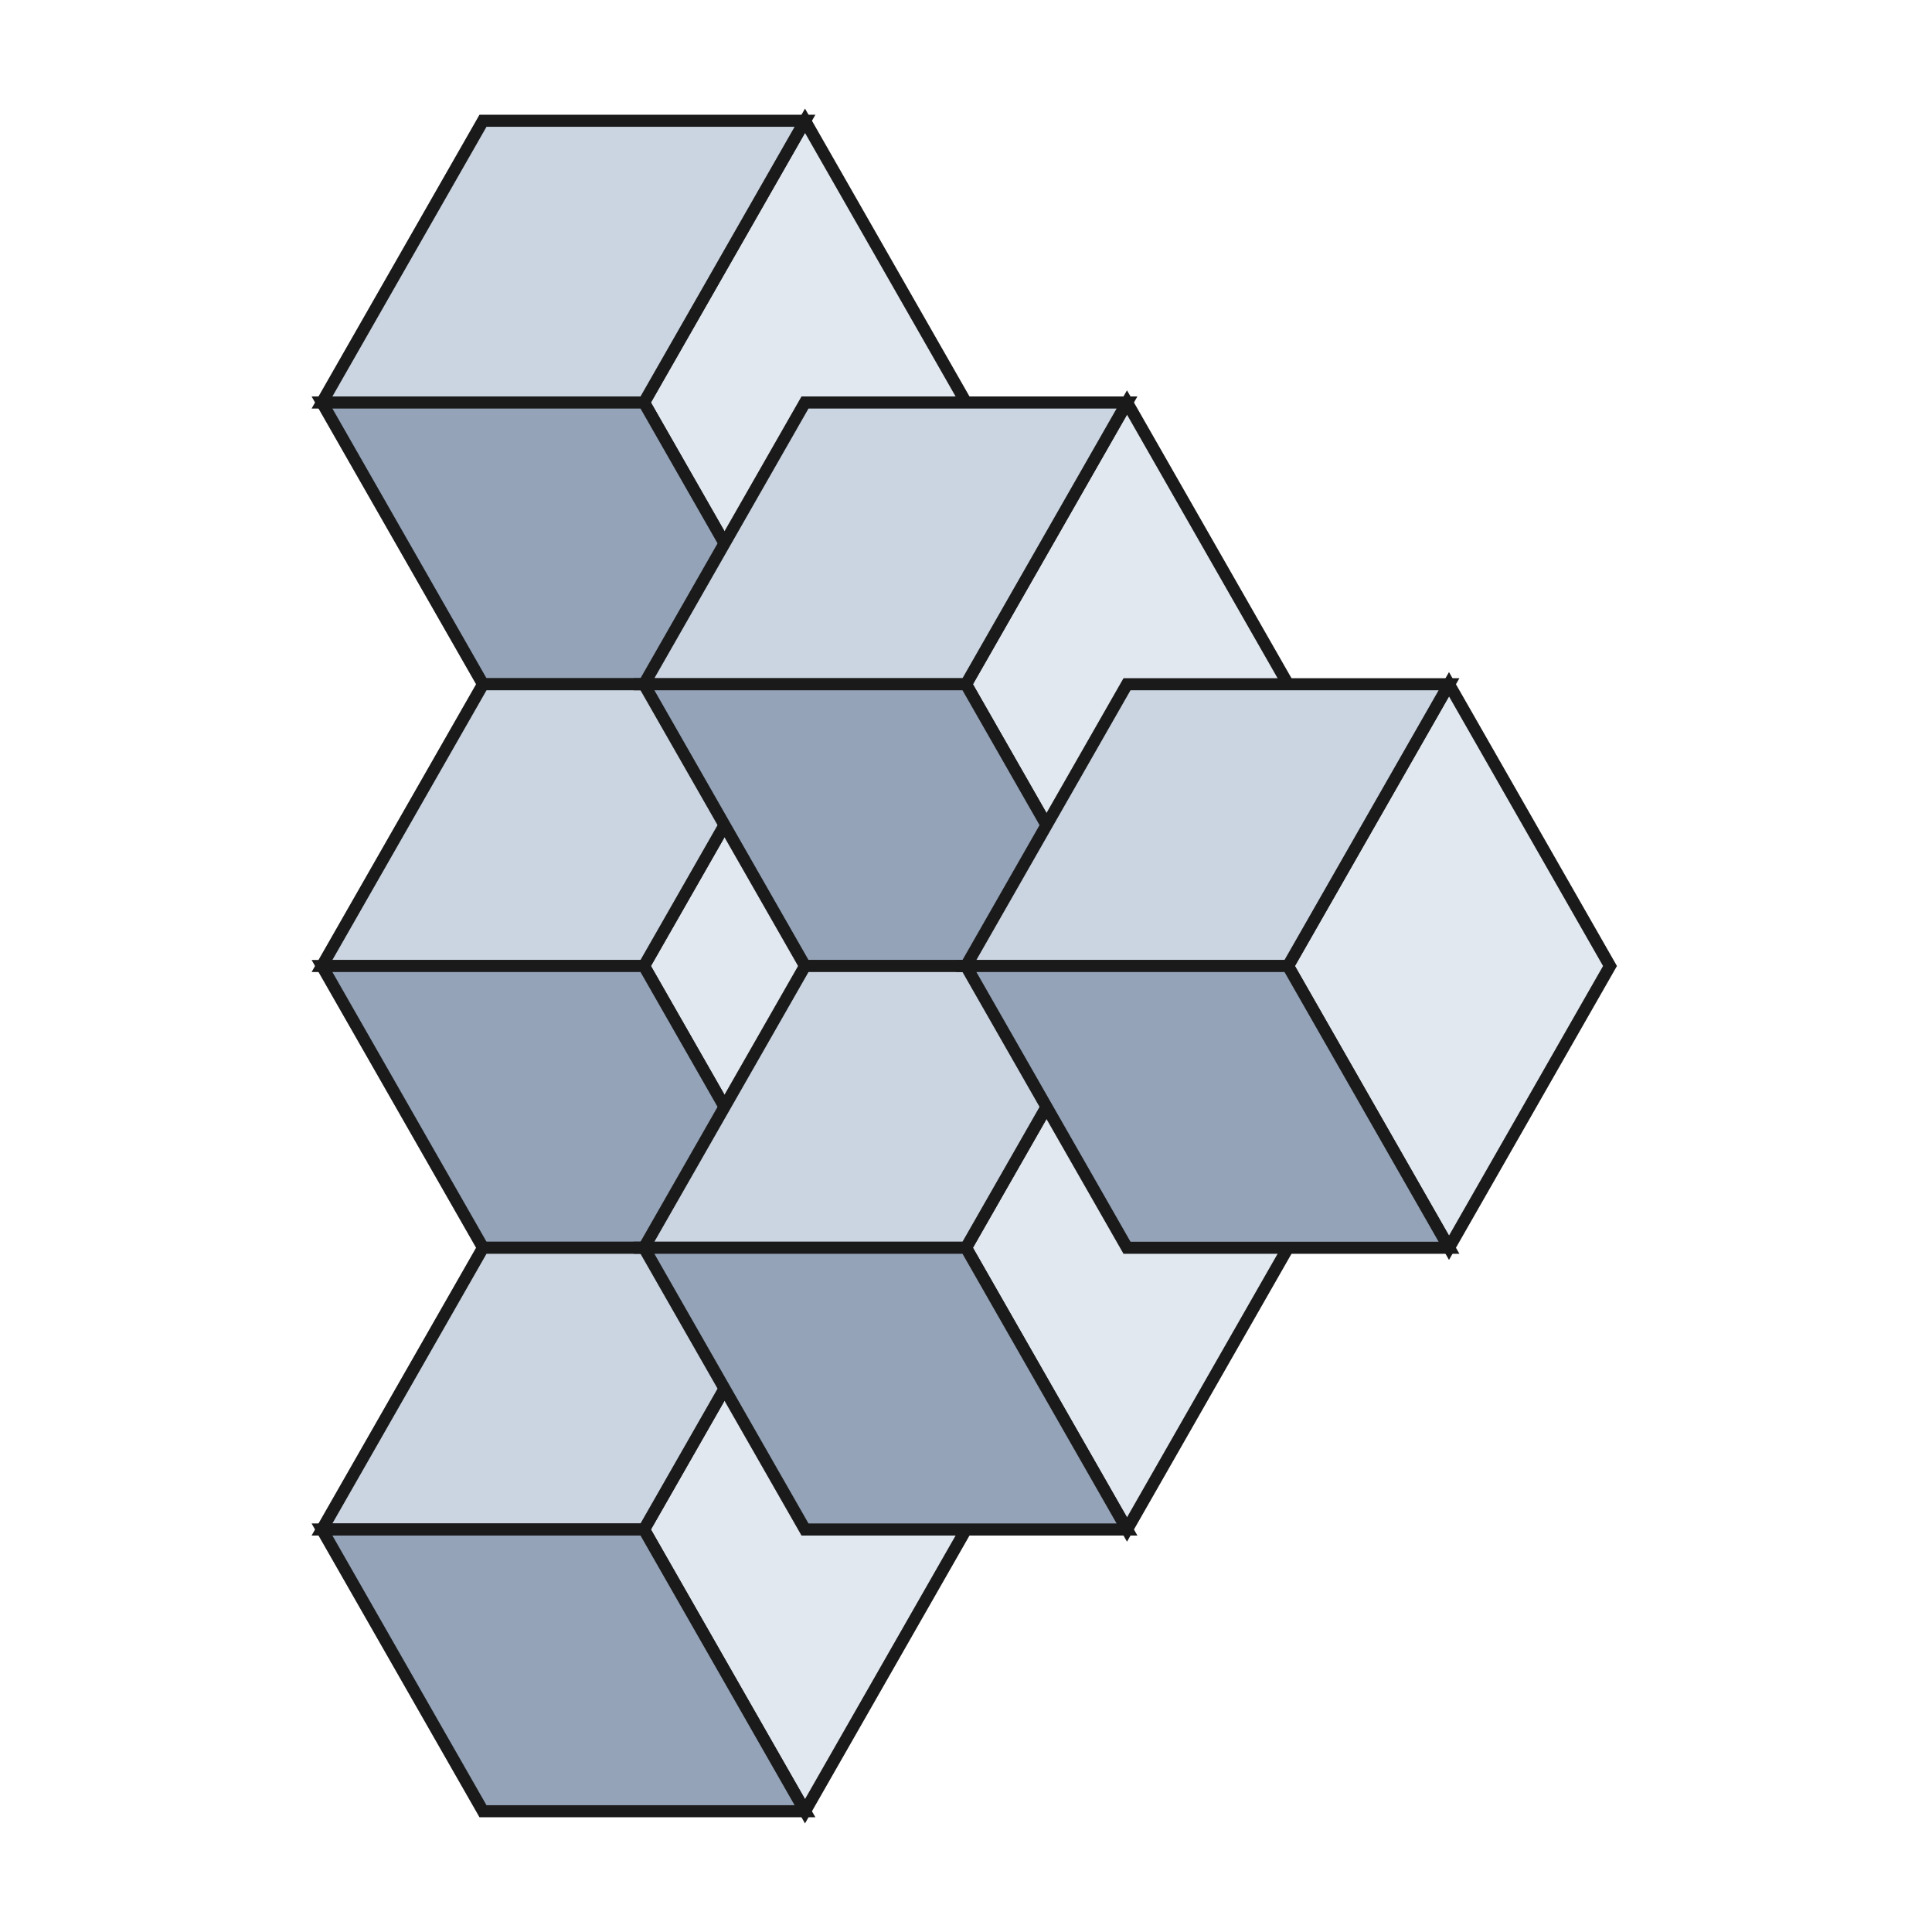
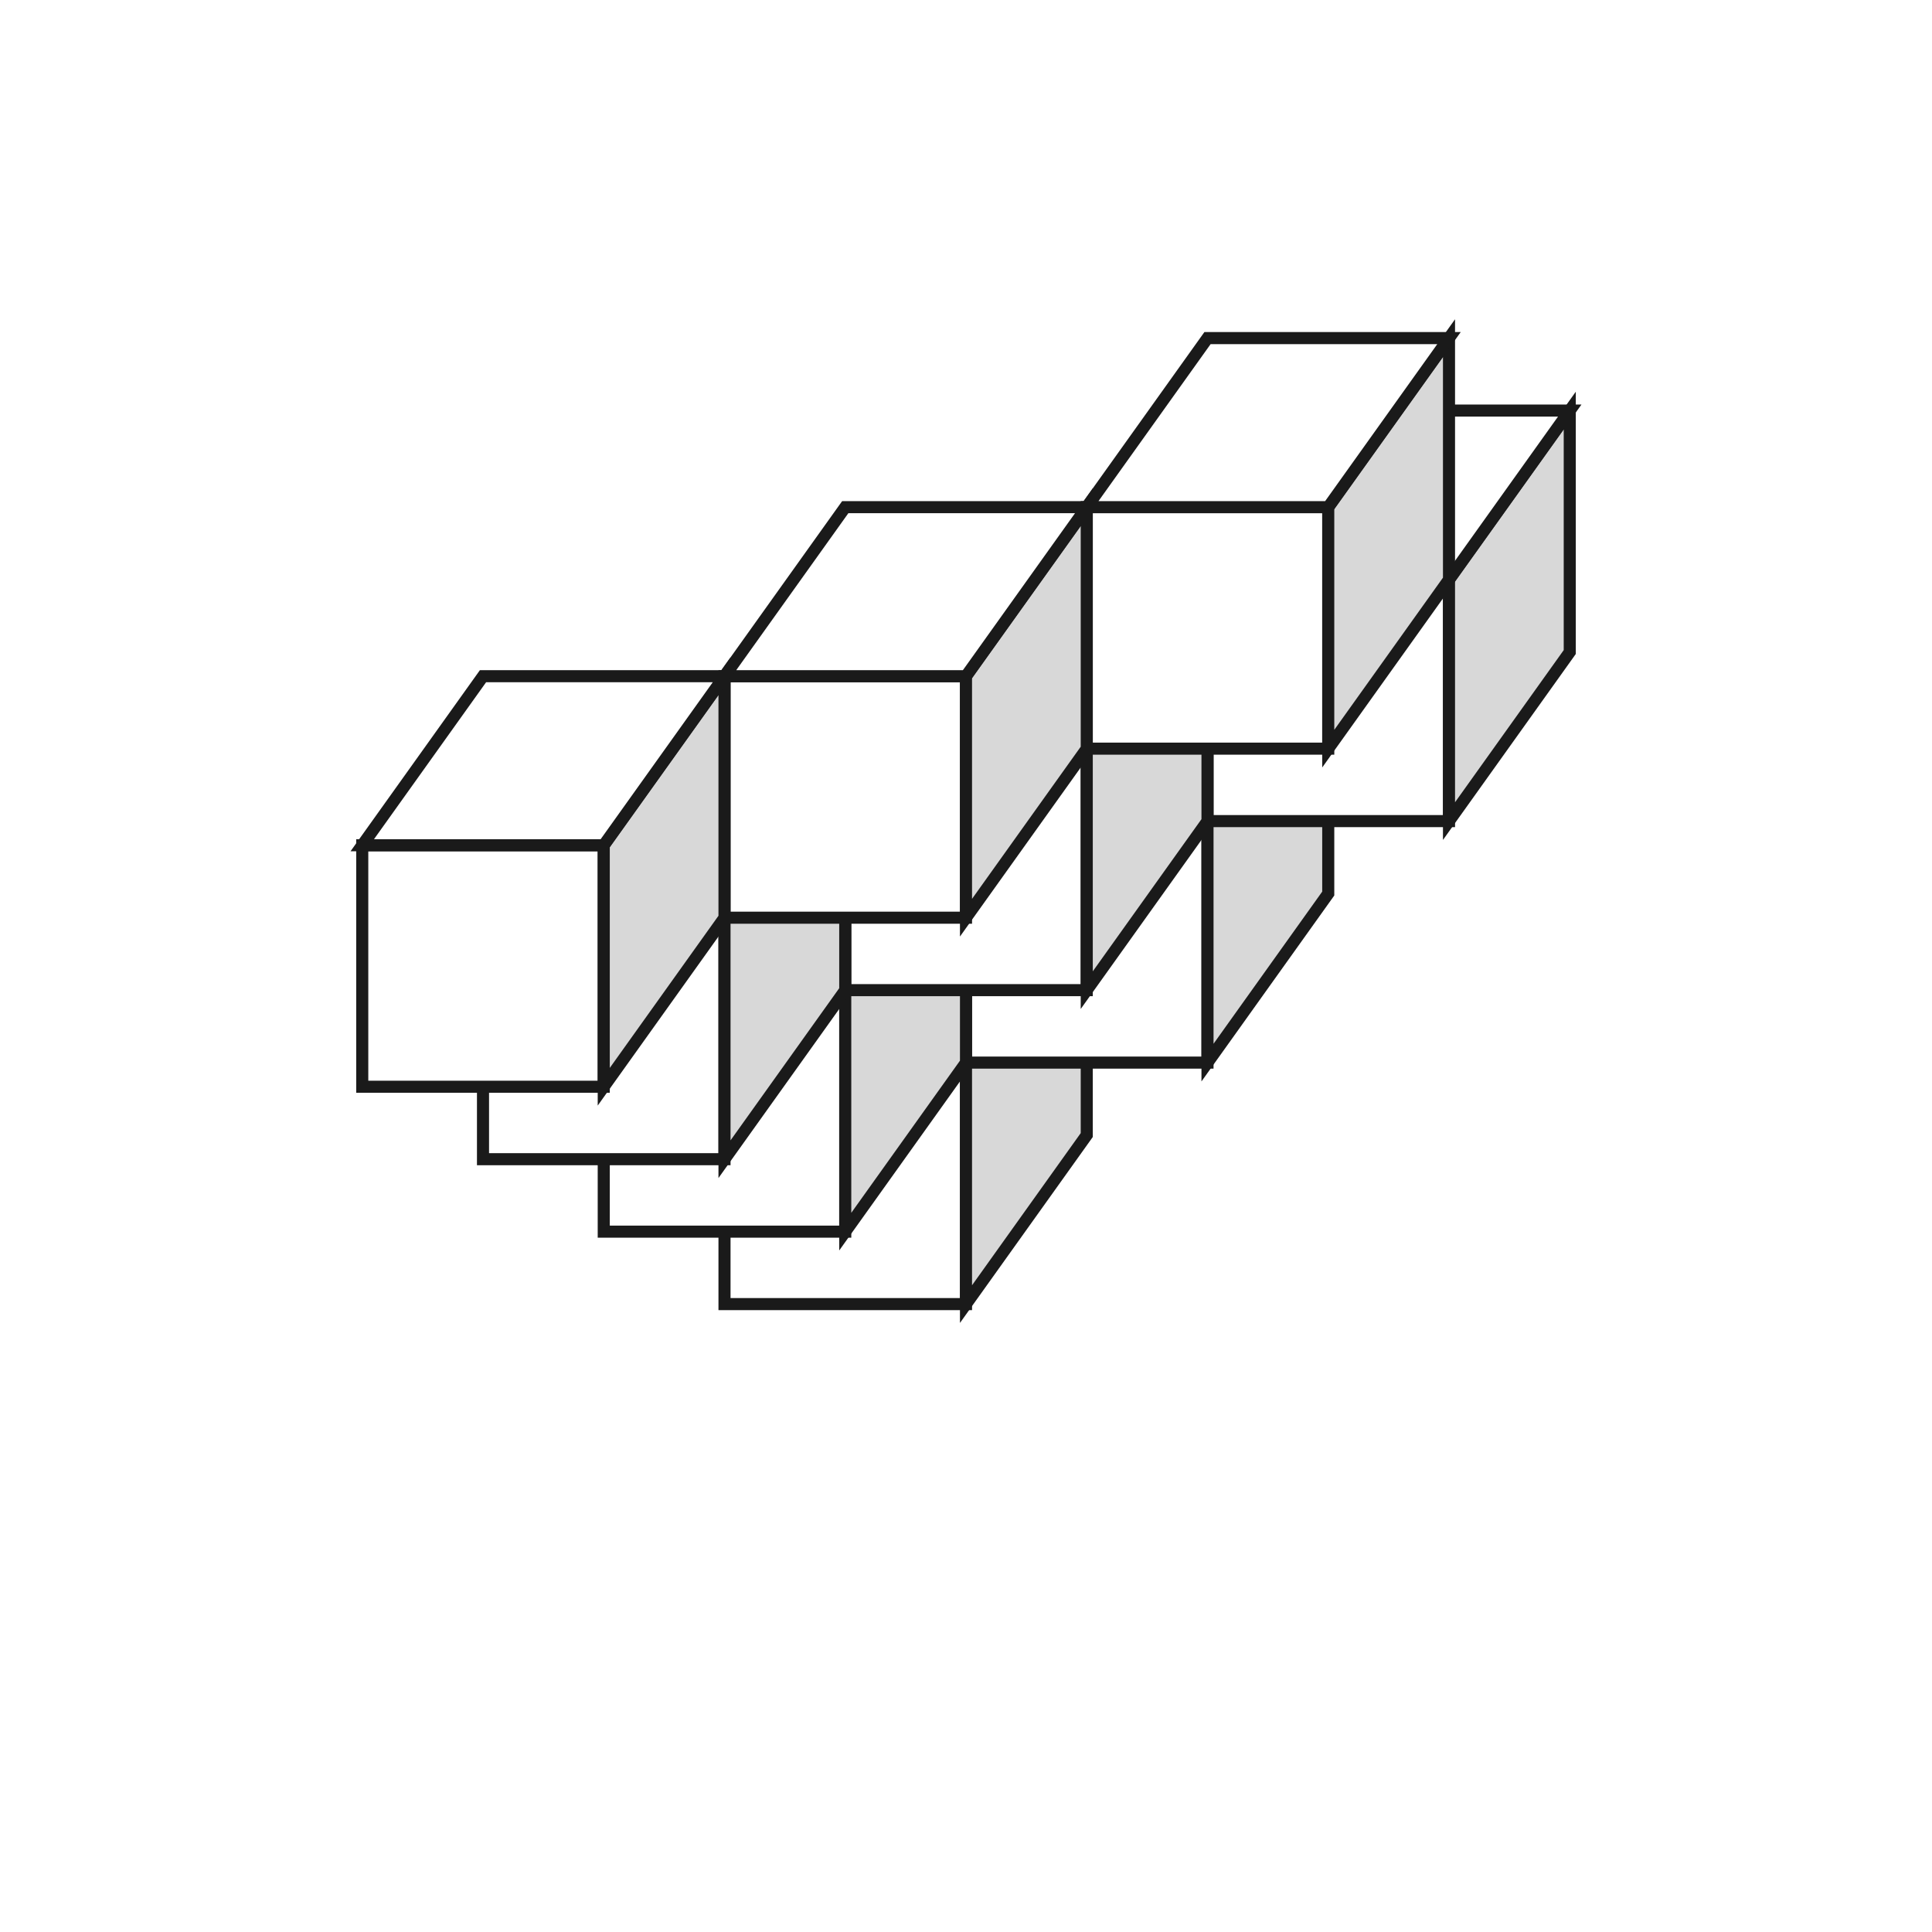
- <svg xmlns="http://www.w3.org/2000/svg" viewBox="0 0 240 240" width="240" height="240" font-family="'Latin Modern Roman', Georgia, 'Times New Roman', serif">
-   <rect width="240" height="240" fill="#ffffff" />
+ <svg xmlns="http://www.w3.org/2000/svg" viewBox="0 0 160 160" width="220" height="220" font-family="'Latin Modern Roman', Georgia, 'Times New Roman', serif">
+   <rect width="160" height="160" fill="#ffffff" />
  <defs>
-     <symbol id="cube" overflow="visible">
-       <polygon points="0,-30 35,-50 70,-30 35,-10" fill="#e2e8f0" stroke="#1a1a1a" stroke-width="1.5" />
-       <polygon points="0,-30 35,-10 35,30 0,10" fill="#cbd5e1" stroke="#1a1a1a" stroke-width="1.5" />
-       <polygon points="35,-10 70,-30 70,10 35,30" fill="#94a3b8" stroke="#1a1a1a" stroke-width="1.5" />
+     <symbol id="cubeUnit" overflow="visible">
+       <polygon points="0,0 20,0 20,-20 0,-20" fill="#ffffff" stroke="#1a1a1a" stroke-width="1" stroke-linejoin="miter" />
+       <polygon points="20,0 30,-14 30,-34 20,-20" fill="#d8d8d8" stroke="#1a1a1a" stroke-width="1" stroke-linejoin="miter" />
+       <polygon points="0,-20 20,-20 30,-34 10,-34" fill="#ffffff" stroke="#1a1a1a" stroke-width="1" stroke-linejoin="miter" />
    </symbol>
  </defs>
-   <g transform="rotate(90 120 120)">
-     <g transform="translate(15, 10)">
-       <use href="#cube" x="0" y="160" />
-       <use href="#cube" x="70" y="160" />
-       <use href="#cube" x="140" y="160" />
-       <use href="#cube" x="35" y="120" />
-       <use href="#cube" x="105" y="120" />
-       <use href="#cube" x="70" y="80" />
-     </g>
-   </g>
+   <use href="#cubeUnit" x="60" y="108" />
+   <use href="#cubeUnit" x="80" y="88" />
+   <use href="#cubeUnit" x="100" y="68" />
+   <use href="#cubeUnit" x="50" y="102" />
+   <use href="#cubeUnit" x="70" y="82" />
+   <use href="#cubeUnit" x="90" y="62" />
+   <use href="#cubeUnit" x="40" y="96" />
+   <use href="#cubeUnit" x="60" y="76" />
+   <use href="#cubeUnit" x="30" y="90" />
</svg>
